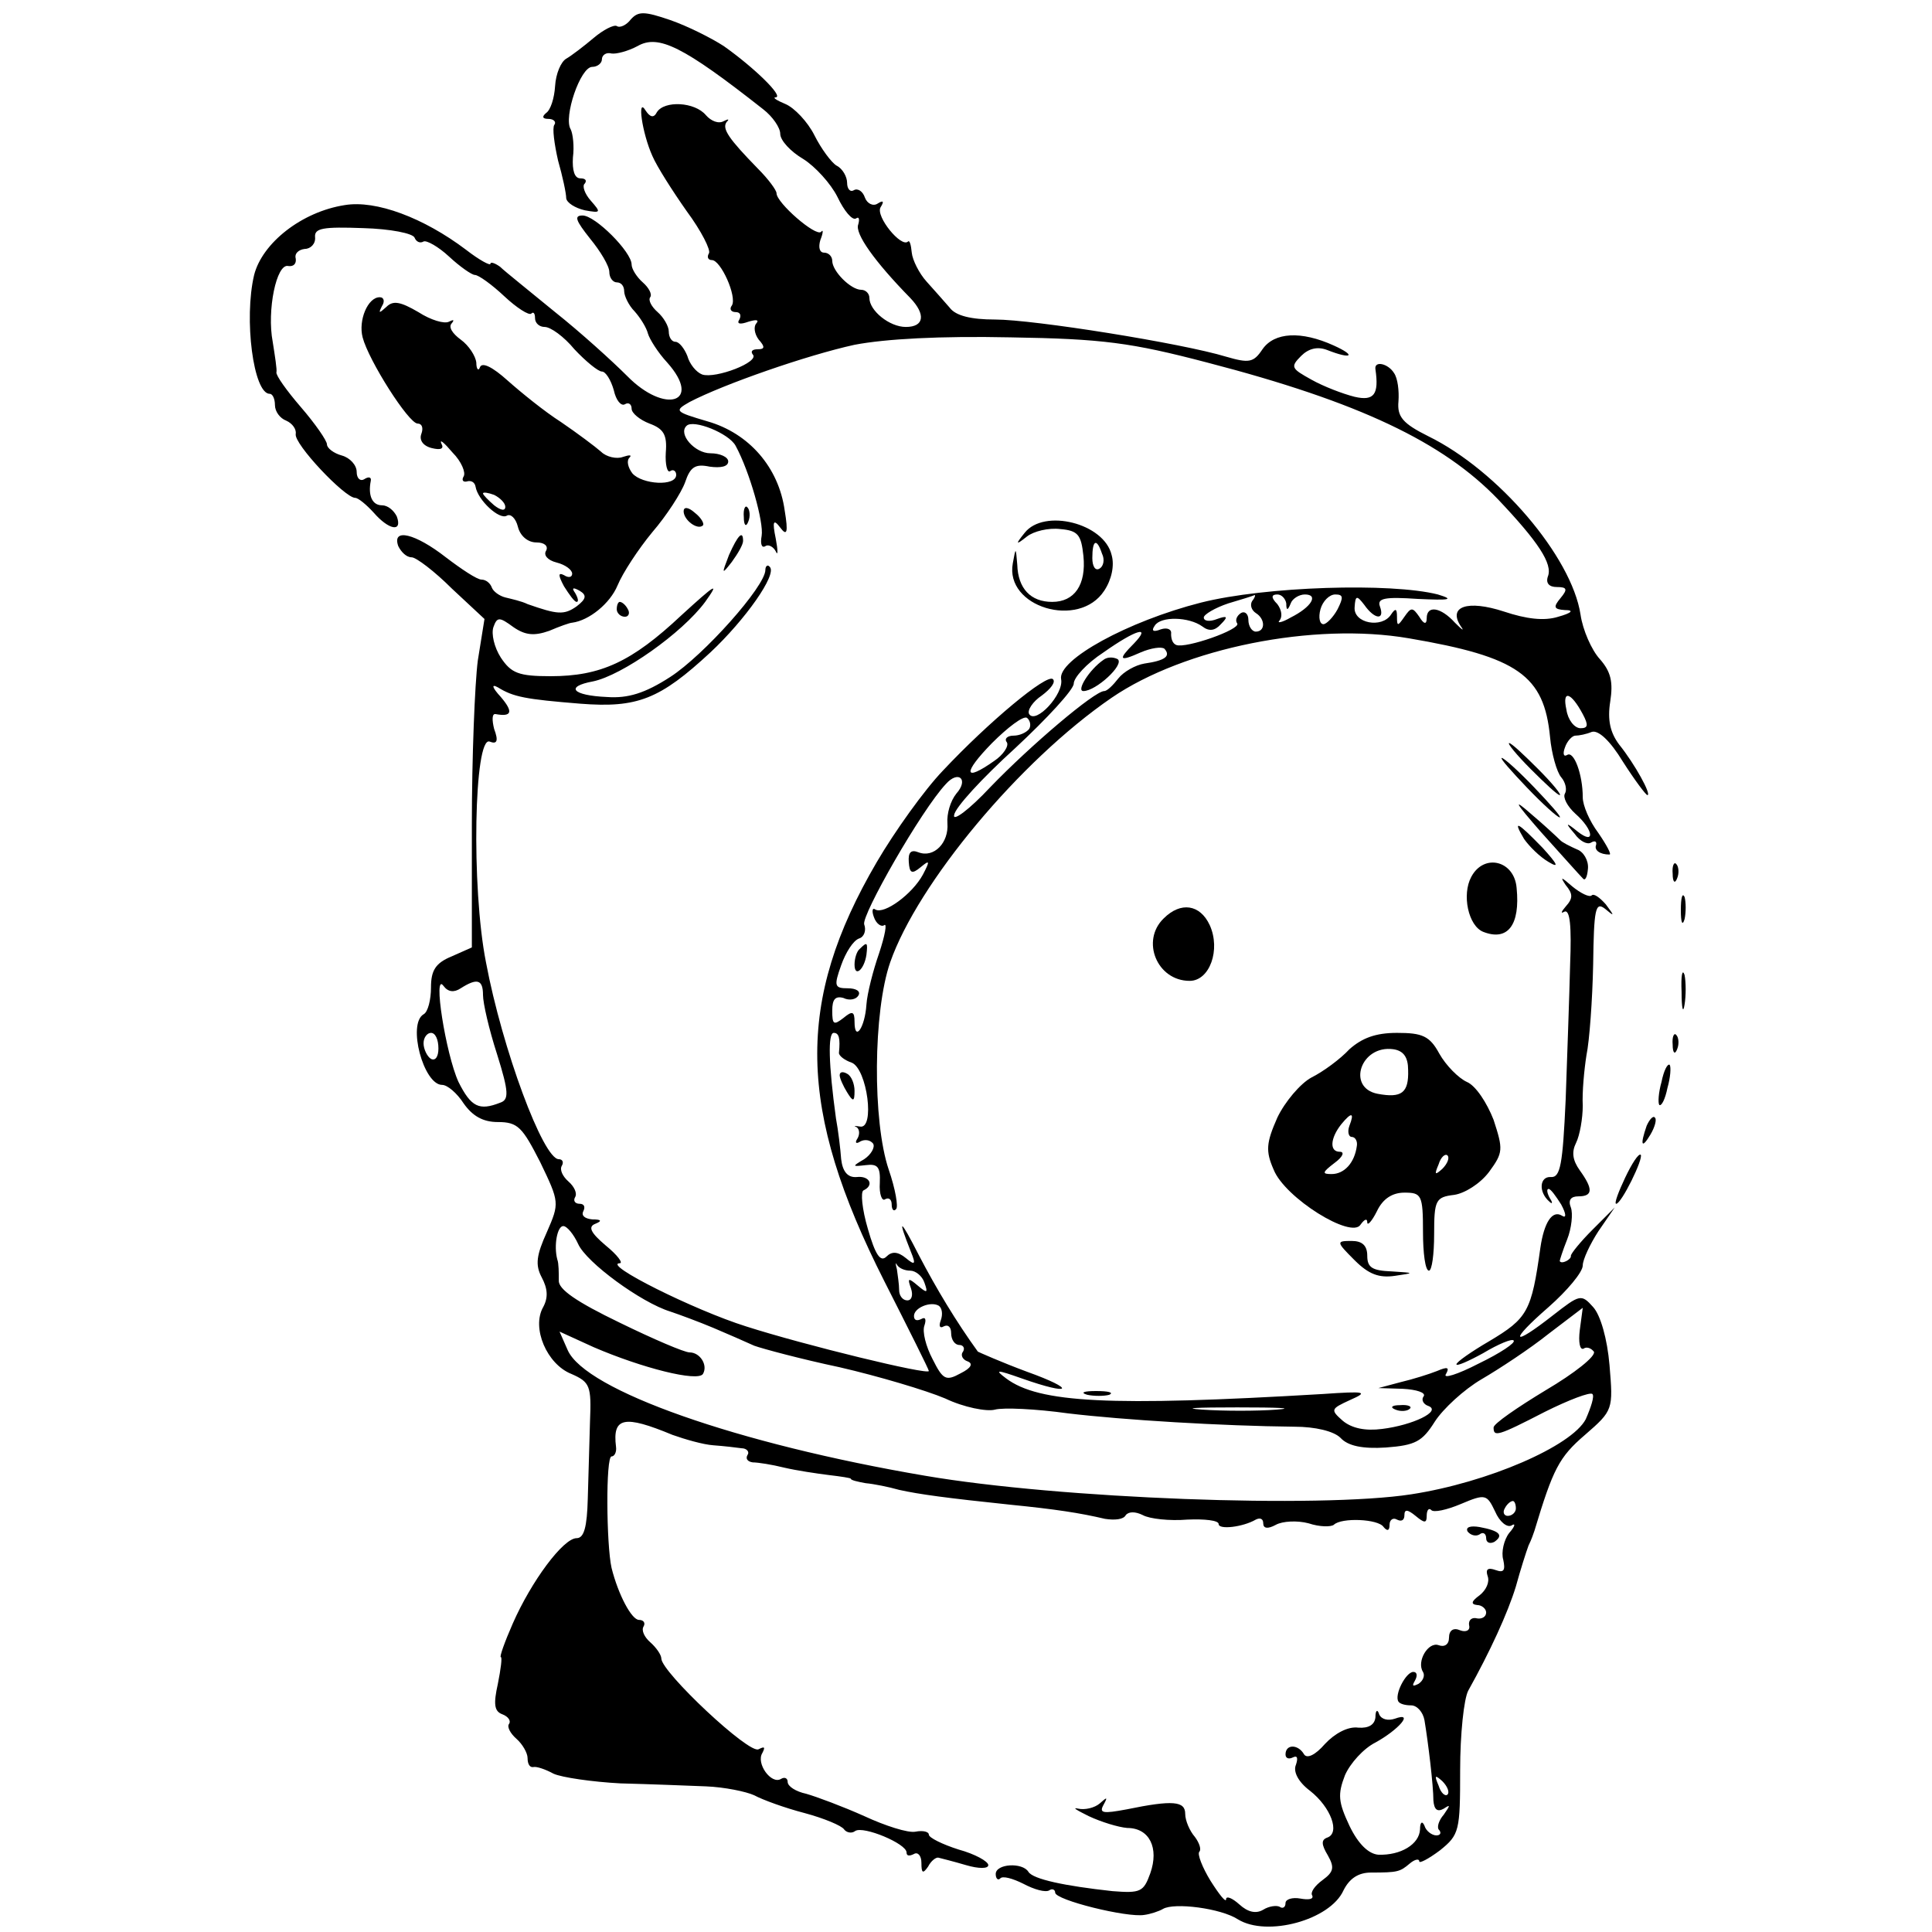
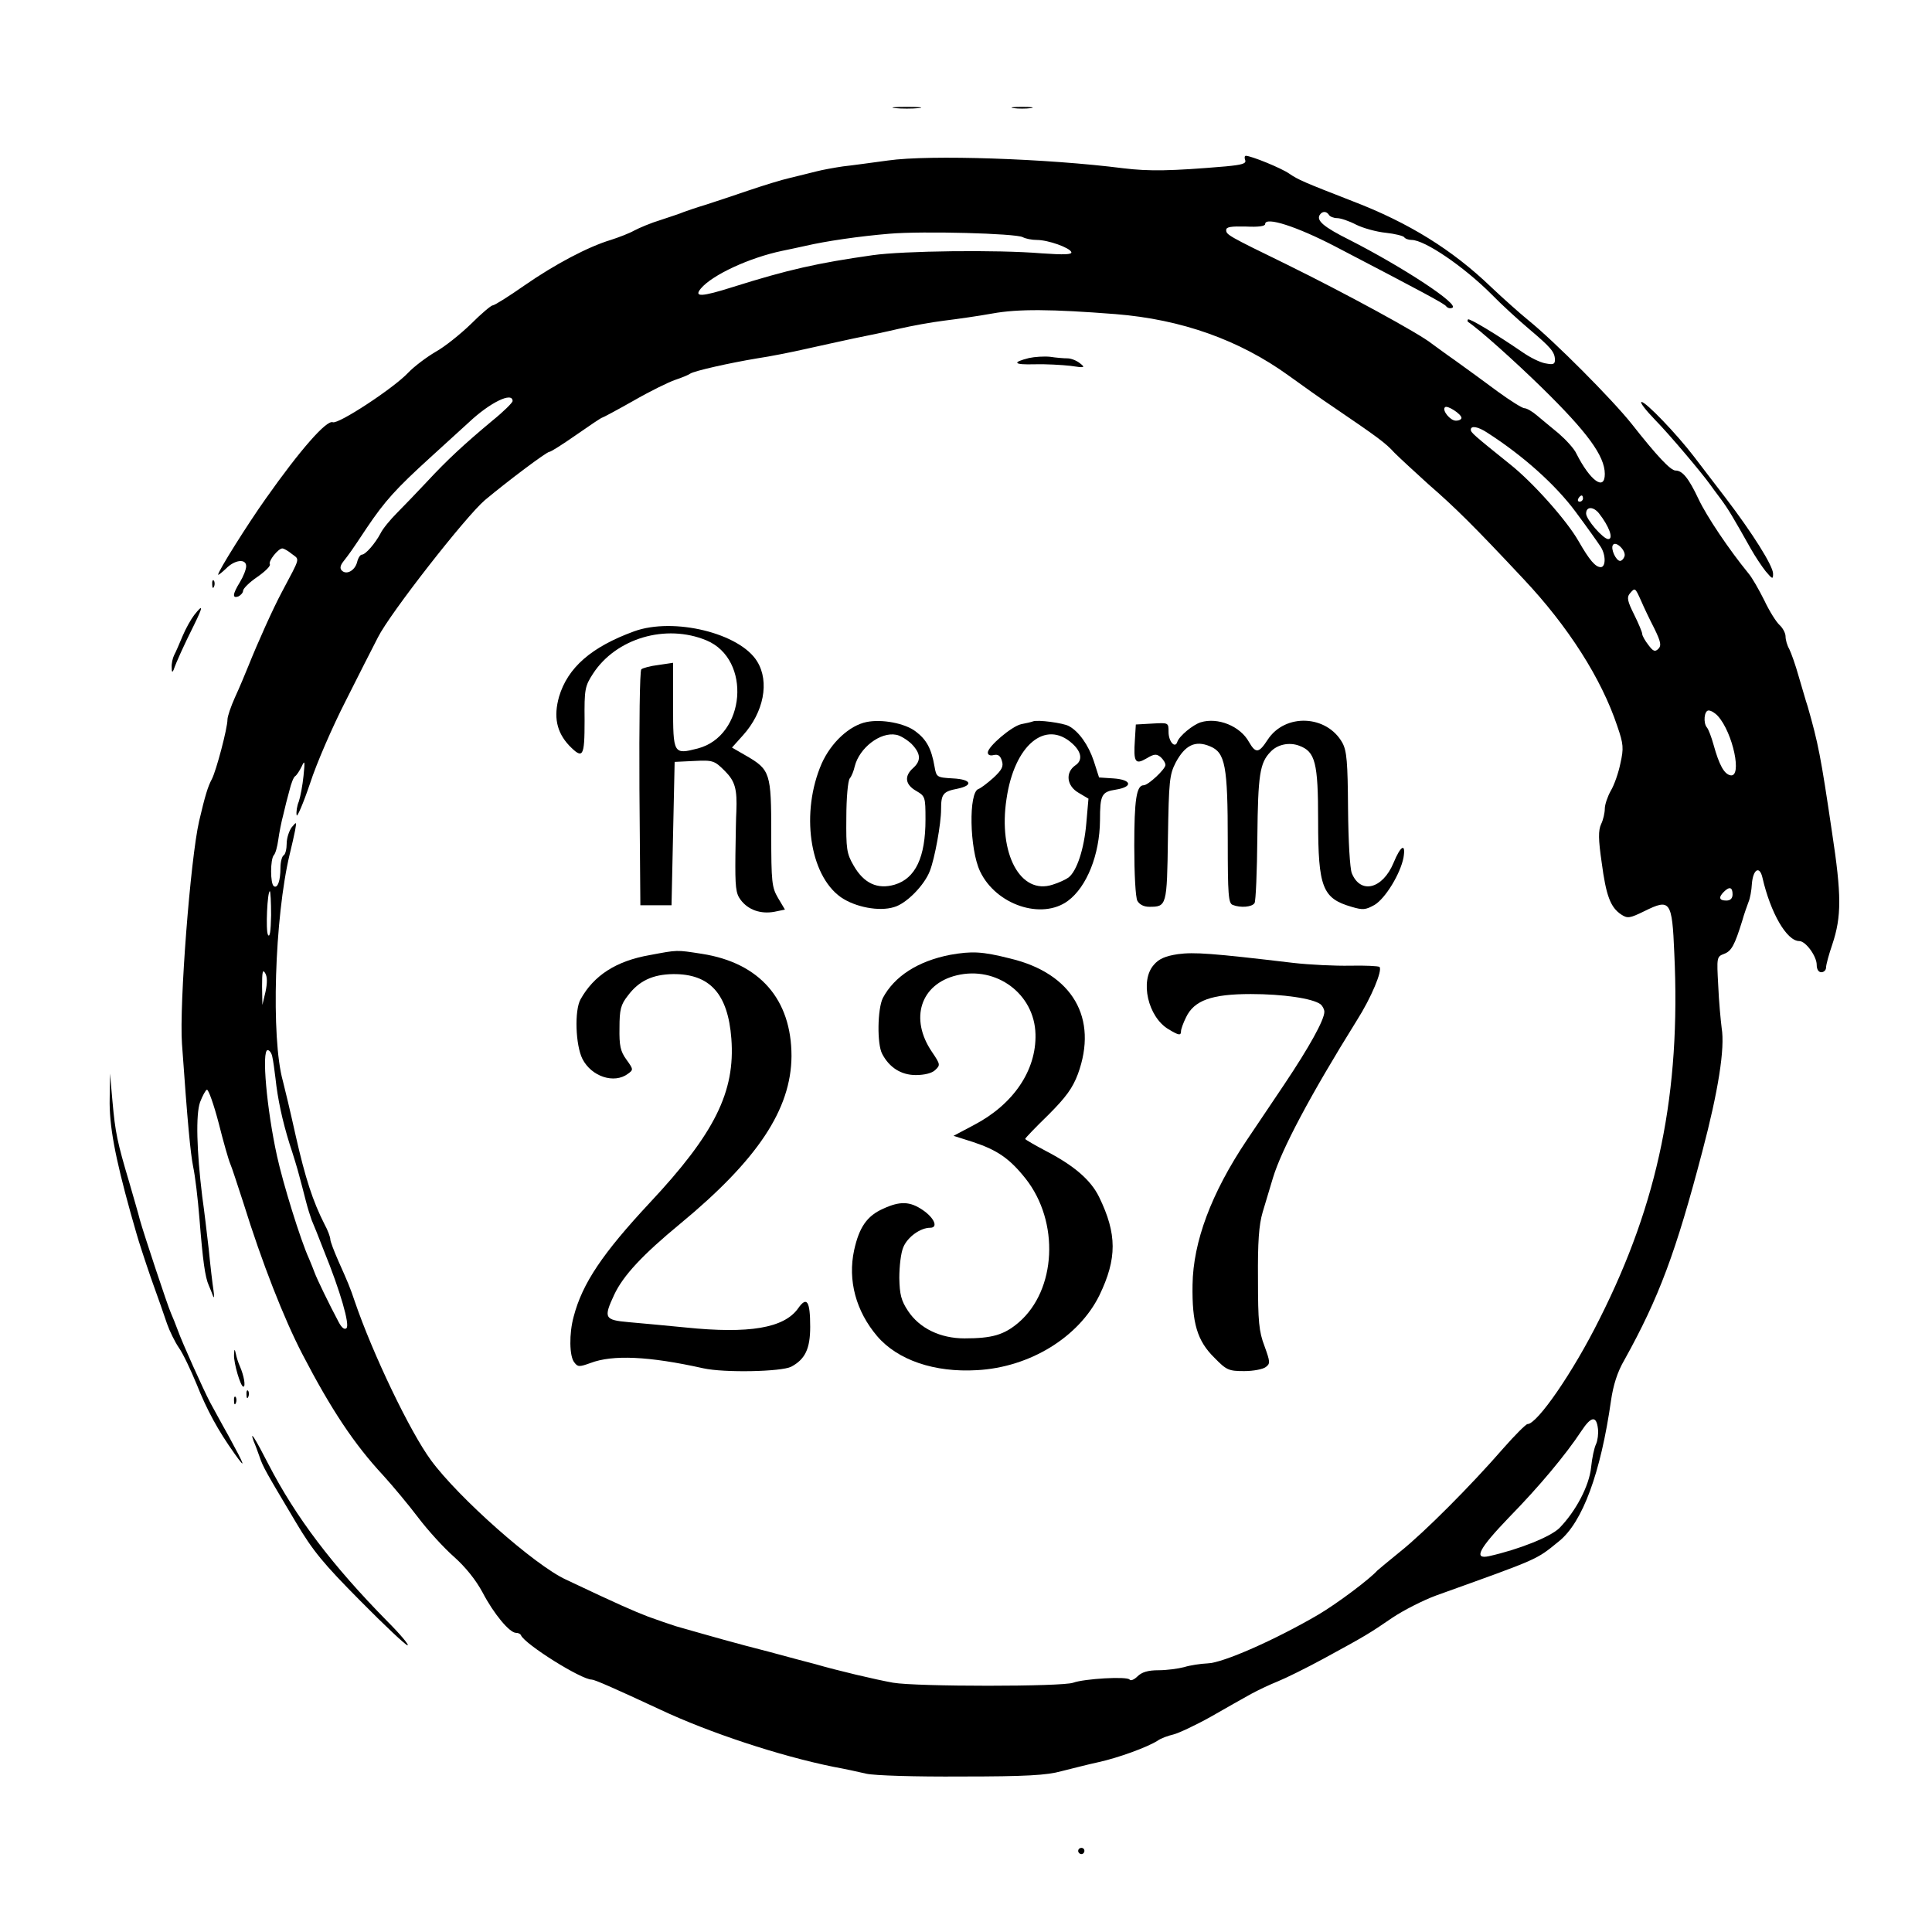
- <svg xmlns="http://www.w3.org/2000/svg" version="1.0" width="260pt" height="260pt" viewBox="0 0 260 260" preserveAspectRatio="xMidYMid meet">
-   <g transform="translate(0,260) scale(0.1,-0.1)" fill="#000000" stroke="none">
-     <path d="M849 2574 c-6 -8 -15 -12 -19 -9 -4 2 -18 -5 -31 -16 -13 -11 -30 -24 -37 -28 -7 -4 -14 -20 -15 -37 -1 -16 -6 -32 -12 -36 -6 -5 -5 -8 3 -8 7 0 11 -4 8 -8 -3 -4 0 -26 5 -48 6 -21 11 -44 11 -51 1 -6 12 -13 25 -16 22 -4 22 -3 8 13 -8 9 -12 20 -8 23 3 4 1 7 -6 7 -8 0 -11 11 -10 28 2 15 0 32 -3 38 -10 16 13 84 29 84 7 0 13 5 13 10 0 6 6 10 13 8 6 -1 22 3 35 10 28 16 61 0 169 -85 13 -10 23 -25 23 -33 0 -9 14 -24 31 -34 16 -10 37 -33 46 -51 9 -19 20 -32 25 -29 4 3 5 -1 3 -8 -5 -12 22 -50 70 -99 21 -22 19 -39 -6 -39 -22 0 -49 22 -49 39 0 6 -5 11 -11 11 -14 0 -39 25 -39 39 0 6 -5 11 -11 11 -6 0 -8 7 -5 17 4 10 4 15 1 11 -7 -7 -60 39 -60 52 0 4 -11 19 -25 33 -39 40 -49 54 -42 63 4 4 2 4 -4 1 -7 -4 -17 0 -24 8 -15 18 -56 20 -66 4 -4 -8 -9 -7 -15 2 -12 20 -5 -30 9 -61 6 -14 27 -47 46 -74 20 -27 33 -53 30 -57 -3 -5 -1 -9 4 -9 12 0 34 -49 27 -61 -4 -5 -1 -9 5 -9 6 0 8 -4 5 -10 -4 -6 1 -7 12 -3 10 3 15 3 11 -2 -4 -4 -3 -14 3 -22 9 -10 8 -13 -1 -13 -8 0 -10 -3 -7 -7 10 -10 -50 -33 -68 -27 -8 3 -17 14 -20 25 -4 10 -11 19 -16 19 -5 0 -9 6 -9 14 0 7 -7 19 -15 26 -8 7 -13 16 -10 20 3 4 -2 13 -10 20 -8 7 -15 18 -15 24 0 17 -49 66 -66 66 -12 0 -9 -7 10 -31 14 -17 26 -37 26 -45 0 -8 5 -14 10 -14 6 0 10 -5 10 -12 0 -6 6 -19 14 -27 8 -9 16 -22 18 -30 2 -7 13 -25 26 -39 48 -54 -3 -70 -54 -18 -20 20 -63 59 -97 86 -34 28 -68 55 -74 61 -7 5 -13 7 -13 4 0 -3 -15 5 -33 19 -57 43 -121 67 -163 60 -58 -9 -111 -51 -122 -94 -14 -59 -1 -160 21 -160 4 0 7 -7 7 -15 0 -9 7 -18 15 -21 9 -4 14 -12 13 -18 -3 -13 66 -86 80 -86 4 0 15 -9 25 -20 20 -23 39 -27 31 -5 -4 8 -12 15 -20 15 -13 0 -19 13 -15 33 1 5 -3 6 -9 2 -5 -3 -10 1 -10 10 0 9 -9 19 -20 22 -11 3 -20 10 -20 15 0 5 -16 28 -35 50 -19 22 -34 43 -33 47 1 3 -2 22 -5 41 -8 42 5 106 21 102 7 -1 11 3 10 10 -2 7 4 12 12 13 8 0 15 7 14 16 -1 12 11 14 65 12 36 -1 67 -7 69 -13 2 -5 7 -8 12 -5 4 2 20 -7 34 -20 15 -14 31 -25 35 -25 5 0 23 -13 40 -29 16 -15 33 -26 36 -23 3 3 5 0 5 -6 0 -7 6 -12 13 -12 8 0 26 -13 40 -30 15 -16 32 -30 37 -30 5 0 12 -11 16 -25 3 -14 10 -22 15 -19 5 3 9 0 9 -6 0 -6 11 -15 24 -20 19 -7 24 -15 22 -39 -1 -16 2 -28 6 -25 4 3 8 0 8 -5 0 -16 -46 -13 -59 2 -6 8 -8 17 -4 21 4 4 0 4 -9 1 -8 -3 -22 0 -29 7 -8 7 -32 25 -54 40 -22 14 -54 40 -72 56 -20 18 -34 25 -37 18 -2 -6 -5 -3 -5 6 -1 9 -10 23 -21 31 -11 8 -17 17 -12 22 4 5 2 5 -4 2 -6 -3 -24 2 -41 13 -24 14 -34 16 -43 7 -10 -9 -11 -9 -6 1 4 6 3 12 -3 12 -16 0 -29 -31 -23 -54 8 -31 62 -116 74 -116 6 0 8 -6 5 -14 -3 -8 2 -16 14 -19 12 -3 17 -1 13 6 -3 7 4 1 15 -12 12 -12 18 -27 15 -32 -3 -5 -1 -8 4 -7 6 2 11 -1 12 -7 3 -18 32 -45 42 -39 5 3 12 -3 15 -15 3 -12 13 -21 25 -21 11 0 16 -5 13 -11 -4 -6 2 -13 14 -16 12 -3 21 -10 21 -15 0 -5 -5 -6 -11 -2 -8 4 -8 0 0 -15 7 -11 14 -21 17 -21 3 0 2 5 -2 12 -5 7 -3 8 6 3 10 -6 9 -11 -4 -21 -17 -12 -26 -11 -66 3 -8 4 -22 7 -30 9 -8 2 -16 8 -18 13 -2 6 -8 11 -14 11 -6 0 -27 14 -48 30 -41 32 -73 40 -64 15 4 -8 11 -15 18 -15 6 0 31 -19 54 -42 l44 -41 -9 -56 c-4 -31 -8 -130 -8 -221 l0 -165 -27 -12 c-22 -9 -28 -19 -28 -42 0 -16 -4 -33 -10 -36 -22 -13 0 -95 25 -95 7 0 20 -11 29 -25 12 -17 26 -25 46 -25 27 0 33 -7 57 -54 26 -54 26 -55 9 -94 -14 -31 -16 -44 -7 -61 8 -15 9 -27 2 -40 -16 -28 5 -77 38 -90 25 -11 27 -16 25 -64 -1 -29 -2 -76 -3 -104 -1 -38 -5 -53 -15 -53 -18 0 -61 -58 -86 -115 -11 -25 -18 -45 -16 -45 2 0 0 -16 -4 -36 -6 -27 -5 -37 6 -41 8 -3 12 -9 9 -13 -3 -4 2 -13 10 -20 8 -7 15 -19 15 -26 0 -8 3 -13 8 -12 4 1 16 -3 27 -9 11 -5 52 -11 90 -13 39 -1 90 -3 115 -4 25 -1 54 -7 65 -12 11 -6 41 -17 68 -24 26 -7 50 -17 53 -22 3 -4 10 -6 15 -2 11 7 69 -17 69 -29 0 -5 4 -5 10 -2 5 3 10 -2 10 -12 0 -14 2 -15 9 -5 4 8 11 13 14 12 4 -1 20 -5 37 -10 17 -5 30 -5 30 0 0 5 -18 15 -40 21 -22 7 -40 16 -40 20 0 4 -8 6 -18 4 -10 -2 -41 8 -69 21 -29 13 -64 26 -78 30 -14 3 -25 10 -25 16 0 5 -4 7 -9 4 -13 -8 -34 21 -25 35 4 8 3 9 -5 5 -12 -8 -131 104 -131 122 0 5 -7 15 -15 22 -8 7 -12 16 -9 21 3 5 0 9 -6 9 -10 0 -28 34 -37 70 -7 31 -8 150 0 150 4 0 7 6 6 13 -5 40 11 43 76 16 17 -6 41 -13 55 -14 14 -1 31 -3 38 -4 7 0 11 -5 8 -9 -3 -5 0 -9 7 -10 7 0 26 -3 42 -7 17 -4 44 -8 60 -10 17 -2 30 -4 30 -5 0 -2 9 -4 20 -6 11 -1 31 -5 45 -9 27 -6 64 -11 150 -20 60 -6 93 -11 127 -19 13 -2 25 -1 28 5 4 5 13 5 23 0 9 -5 36 -8 60 -6 23 1 42 -1 42 -6 0 -8 33 -4 50 6 6 3 10 1 10 -5 0 -7 6 -8 17 -2 9 5 29 6 44 2 15 -5 30 -5 34 -2 10 10 60 8 67 -3 5 -6 8 -5 8 3 0 7 5 10 10 7 6 -3 10 -1 10 6 0 8 4 8 15 -1 12 -10 15 -10 15 0 0 8 3 11 6 8 3 -4 21 0 40 8 33 14 35 13 46 -10 6 -14 16 -22 22 -19 6 4 5 -1 -3 -10 -7 -9 -11 -26 -8 -36 3 -14 1 -18 -10 -14 -11 4 -14 1 -11 -8 3 -8 -2 -19 -11 -26 -11 -8 -12 -12 -3 -13 6 0 12 -5 12 -10 0 -6 -6 -9 -12 -8 -7 2 -12 -2 -11 -9 2 -7 -4 -10 -12 -7 -9 4 -15 0 -15 -10 0 -9 -6 -13 -14 -10 -14 5 -30 -22 -21 -36 3 -5 0 -12 -6 -16 -8 -4 -9 -3 -5 4 4 7 3 12 -2 12 -10 0 -26 -31 -20 -40 2 -3 9 -5 17 -5 8 0 16 -9 18 -20 5 -30 12 -88 12 -108 1 -12 5 -16 14 -11 9 6 9 5 0 -8 -7 -8 -10 -18 -6 -21 3 -4 1 -7 -4 -7 -6 0 -14 6 -16 13 -3 7 -6 5 -6 -5 -1 -20 -26 -35 -56 -34 -13 1 -27 14 -39 39 -15 32 -16 42 -6 68 7 16 25 36 41 44 31 17 53 42 26 32 -9 -3 -18 -1 -21 6 -2 7 -5 6 -5 -4 -1 -10 -9 -15 -23 -14 -14 2 -32 -8 -45 -22 -13 -15 -24 -20 -28 -14 -8 14 -25 14 -25 0 0 -5 4 -7 10 -4 6 3 7 -1 4 -10 -4 -9 3 -23 19 -35 28 -22 41 -57 23 -63 -8 -3 -8 -9 1 -24 9 -16 8 -22 -7 -33 -11 -8 -17 -17 -14 -21 2 -5 -5 -6 -16 -4 -11 2 -20 -1 -20 -6 0 -6 -4 -8 -8 -5 -4 2 -14 1 -22 -4 -10 -6 -21 -3 -32 7 -10 9 -18 12 -18 7 0 -5 -9 6 -21 25 -11 18 -18 36 -15 39 3 3 0 12 -6 20 -7 8 -13 22 -13 31 0 17 -16 19 -79 6 -32 -6 -37 -5 -31 6 6 11 5 11 -5 2 -7 -6 -20 -9 -29 -7 -9 2 -2 -2 14 -10 17 -8 40 -15 52 -16 30 0 43 -27 31 -61 -9 -25 -13 -27 -51 -24 -64 7 -107 16 -113 26 -8 13 -44 11 -44 -3 0 -6 3 -9 6 -6 3 4 17 0 31 -7 15 -8 30 -12 35 -9 4 3 8 1 8 -3 0 -10 97 -34 120 -30 8 1 20 5 25 8 15 9 78 1 101 -14 39 -24 124 -1 142 39 8 16 20 24 37 24 36 0 39 1 52 12 7 6 13 7 13 3 0 -3 12 3 28 15 26 21 27 26 27 108 0 48 5 96 11 107 29 52 53 104 64 140 6 22 14 47 17 55 4 8 7 17 8 20 25 83 33 99 68 129 38 33 38 34 33 94 -3 35 -12 67 -22 78 -16 18 -18 17 -54 -11 -56 -44 -60 -36 -6 11 25 22 46 47 46 56 0 8 10 29 21 46 l22 32 -30 -30 c-16 -16 -29 -32 -29 -35 1 -5 -13 -12 -15 -7 0 1 4 14 10 29 6 15 8 35 5 43 -4 10 0 15 10 15 20 0 20 10 2 35 -10 14 -11 25 -5 37 5 10 9 33 9 50 -1 18 2 49 5 68 4 19 8 74 9 122 1 75 3 85 16 75 13 -11 13 -10 1 6 -8 9 -16 15 -19 12 -3 -3 -15 3 -26 12 -15 13 -17 14 -9 2 10 -12 10 -18 0 -29 -6 -7 -7 -10 -2 -7 8 4 10 -20 8 -71 -1 -42 -4 -124 -6 -182 -4 -87 -7 -105 -20 -104 -15 1 -17 -20 -2 -33 4 -4 5 -2 1 4 -4 7 -5 13 -2 13 3 0 10 -10 17 -21 7 -13 7 -19 1 -15 -13 8 -24 -9 -29 -43 -12 -86 -17 -95 -69 -126 -24 -14 -44 -28 -44 -31 0 -3 16 4 36 15 20 12 39 20 41 17 3 -3 -18 -17 -47 -31 -29 -15 -49 -21 -44 -14 5 9 2 10 -12 4 -10 -4 -32 -11 -49 -15 l-30 -8 33 -1 c18 -1 31 -5 28 -10 -4 -5 0 -11 6 -13 19 -7 -21 -26 -62 -31 -23 -3 -41 1 -53 11 -17 15 -16 16 10 28 25 11 21 12 -37 8 -287 -17 -382 -12 -426 21 -16 12 -13 12 21 0 68 -24 74 -15 7 9 -35 13 -64 26 -66 27 -29 40 -56 85 -79 129 -26 51 -30 53 -11 5 7 -17 5 -18 -7 -8 -11 9 -19 9 -26 2 -8 -8 -15 2 -25 37 -8 27 -10 50 -6 52 15 7 8 20 -9 18 -12 -1 -19 7 -21 24 -1 14 -4 39 -7 55 -10 73 -11 115 -3 115 7 0 9 -7 7 -27 0 -4 8 -10 17 -13 21 -8 32 -91 11 -86 -7 1 -9 1 -4 -1 4 -3 4 -10 1 -15 -4 -6 -2 -8 4 -4 6 3 13 2 17 -3 3 -5 -3 -15 -12 -21 -17 -10 -16 -10 2 -8 16 2 20 -2 19 -24 -1 -15 3 -25 7 -22 5 3 9 0 9 -7 0 -7 3 -10 6 -6 3 3 -1 27 -10 53 -22 65 -21 213 2 279 37 106 174 271 298 356 98 67 272 102 400 80 147 -25 182 -50 190 -133 2 -22 9 -47 15 -54 6 -7 8 -17 5 -22 -3 -5 3 -17 14 -27 25 -22 27 -43 3 -24 -16 13 -17 12 -4 -3 7 -10 17 -15 22 -12 5 3 8 2 7 -3 -3 -7 5 -13 18 -13 3 0 -4 13 -15 29 -12 16 -21 37 -21 48 0 31 -12 63 -21 57 -5 -3 -6 2 -3 10 3 9 10 16 14 16 5 0 15 2 22 5 9 3 25 -12 42 -40 16 -25 31 -45 33 -45 6 0 -17 42 -38 68 -12 16 -16 33 -12 58 4 26 1 40 -14 57 -11 12 -23 39 -26 60 -12 78 -111 194 -205 240 -34 17 -42 26 -40 47 1 14 -1 31 -6 38 -8 13 -27 17 -25 5 5 -34 -2 -43 -28 -37 -16 4 -42 14 -58 23 -27 15 -29 17 -14 32 10 10 22 13 35 8 33 -13 40 -8 9 6 -44 20 -80 18 -96 -5 -12 -18 -18 -19 -49 -10 -59 18 -259 50 -311 50 -32 0 -53 5 -61 16 -7 8 -21 24 -31 35 -10 11 -19 29 -20 39 -1 11 -3 17 -5 15 -9 -9 -44 34 -37 46 5 8 4 10 -4 5 -6 -4 -14 0 -17 8 -3 9 -10 13 -15 10 -5 -3 -9 2 -9 10 0 8 -6 19 -14 23 -7 4 -21 23 -30 41 -9 18 -27 37 -39 42 -12 5 -18 9 -13 9 11 1 -29 40 -70 69 -17 11 -49 27 -72 35 -35 12 -43 12 -53 1z m776 -462 c204 -53 317 -107 391 -184 54 -57 74 -87 67 -104 -3 -9 2 -14 12 -14 14 0 15 -3 5 -15 -10 -12 -9 -15 6 -16 13 0 9 -4 -9 -9 -19 -6 -43 -3 -73 7 -49 16 -76 7 -58 -20 5 -7 2 -5 -8 5 -19 21 -38 24 -38 6 0 -9 -4 -8 -10 2 -9 13 -11 13 -20 0 -9 -13 -10 -13 -10 0 0 11 -2 12 -8 3 -12 -19 -51 -12 -49 10 1 16 3 16 13 3 14 -20 28 -21 21 -2 -4 11 7 13 51 10 43 -2 50 -1 27 6 -63 16 -232 11 -319 -11 -98 -25 -193 -77 -188 -103 4 -20 -34 -61 -43 -47 -3 5 5 17 17 25 12 9 19 18 15 22 -8 8 -87 -58 -148 -123 -25 -26 -65 -82 -89 -123 -110 -188 -107 -333 10 -564 33 -65 60 -119 60 -121 0 -6 -168 35 -246 60 -70 22 -194 84 -170 85 5 0 -3 11 -19 24 -20 17 -24 25 -14 29 10 4 8 6 -4 6 -10 1 -15 5 -12 11 3 6 1 10 -5 10 -6 0 -9 4 -6 9 3 5 -1 14 -9 21 -8 7 -12 16 -9 21 3 5 1 9 -4 9 -21 0 -76 148 -98 265 -20 101 -16 305 5 297 10 -4 12 1 6 17 -3 12 -3 21 2 20 22 -4 24 3 7 23 -12 13 -13 18 -4 13 21 -13 37 -16 111 -22 77 -6 107 6 175 69 47 44 90 105 80 115 -3 4 -6 1 -6 -4 0 -22 -83 -115 -128 -144 -34 -22 -57 -29 -85 -27 -47 2 -57 14 -19 21 39 8 120 65 151 107 20 28 14 24 -32 -18 -67 -63 -109 -82 -176 -82 -43 0 -53 4 -67 25 -9 14 -13 32 -10 41 5 14 8 14 27 0 16 -11 28 -12 48 -5 14 6 28 11 31 11 23 3 51 26 61 50 7 17 28 49 47 72 19 22 39 53 44 67 7 21 14 25 33 21 15 -2 25 0 25 7 0 6 -11 11 -24 11 -21 0 -44 26 -32 37 9 9 57 -10 66 -27 19 -35 38 -103 35 -121 -2 -11 0 -17 5 -14 4 3 11 -1 14 -7 3 -7 3 1 0 17 -5 24 -3 27 6 15 9 -12 11 -7 6 23 -8 58 -48 104 -104 120 -44 13 -45 14 -24 26 46 24 158 63 222 77 42 8 115 12 210 10 124 -2 162 -7 265 -34z m-945 -194 c0 -6 -6 -5 -15 2 -8 7 -15 14 -15 16 0 2 7 1 15 -2 8 -4 15 -11 15 -16z m1005 -127 c-3 -5 -1 -12 5 -16 13 -8 13 -25 0 -25 -5 0 -10 7 -10 16 0 8 -5 12 -10 9 -6 -4 -8 -10 -5 -14 5 -8 -69 -34 -82 -29 -5 2 -7 8 -7 15 1 6 -5 9 -14 6 -10 -4 -13 -2 -8 5 8 13 46 12 64 -1 9 -7 17 -6 25 3 10 10 9 12 -5 7 -10 -4 -18 -3 -18 2 0 4 15 13 33 19 17 5 33 10 35 11 2 1 1 -3 -3 -8z m46 -3 c0 -10 2 -10 6 0 2 6 11 12 19 12 19 0 9 -17 -19 -31 -12 -7 -19 -8 -15 -4 4 5 3 14 -3 22 -9 9 -8 13 0 13 6 0 11 -6 12 -12z m69 -8 c-6 -11 -15 -20 -19 -20 -5 0 -7 9 -4 20 3 11 12 20 20 20 11 0 11 -4 3 -20z m-274 -46 c-22 -22 -20 -25 9 -12 14 6 28 8 32 5 9 -10 1 -16 -27 -20 -12 -2 -28 -11 -35 -20 -7 -9 -15 -17 -19 -17 -13 0 -99 -73 -153 -129 -29 -31 -51 -47 -49 -38 1 10 38 50 82 90 43 40 79 79 79 87 0 8 17 27 40 42 44 31 65 37 41 12z m604 -95 c8 -15 7 -19 -3 -19 -8 0 -17 11 -19 25 -6 27 6 24 22 -6z m-745 -20 c-4 -5 -13 -9 -21 -9 -8 0 -13 -4 -9 -9 3 -5 -5 -17 -17 -25 -41 -29 -43 -17 -3 24 21 21 42 37 47 34 4 -3 6 -10 3 -15z m-98 -87 c-8 -10 -13 -27 -12 -40 2 -26 -18 -47 -39 -39 -10 4 -14 0 -13 -13 1 -15 4 -17 16 -7 12 10 13 9 3 -10 -14 -26 -52 -54 -64 -47 -4 3 -5 -2 -2 -10 3 -9 10 -14 14 -11 4 3 1 -14 -7 -38 -8 -23 -16 -54 -17 -69 -2 -31 -16 -51 -16 -23 0 14 -3 15 -15 5 -13 -10 -15 -9 -15 10 0 15 4 20 15 17 8 -4 17 -2 20 3 4 6 -3 10 -14 10 -18 0 -19 3 -9 31 6 17 16 33 24 36 7 2 10 11 7 19 -4 12 77 154 110 189 17 19 31 6 14 -13z m-667 -262 c22 14 30 12 30 -9 0 -11 8 -46 19 -80 16 -51 16 -61 4 -65 -28 -11 -39 -6 -56 28 -17 37 -35 150 -20 129 6 -8 14 -9 23 -3z m-30 -81 c0 -11 -4 -17 -10 -14 -5 3 -10 13 -10 21 0 8 5 14 10 14 6 0 10 -9 10 -21z m188 -263 c11 -25 85 -79 124 -91 12 -4 39 -14 58 -22 19 -8 44 -19 55 -24 11 -4 63 -18 115 -29 52 -12 116 -31 142 -42 25 -12 56 -18 67 -15 11 3 55 1 98 -5 75 -9 208 -17 305 -18 28 0 53 -6 62 -15 10 -11 30 -15 61 -13 40 3 49 8 66 35 11 17 39 43 63 57 24 14 65 41 90 61 l46 35 -4 -30 c-2 -16 0 -27 5 -25 4 3 10 1 14 -4 3 -6 -26 -29 -65 -52 -38 -23 -70 -45 -70 -50 0 -13 5 -12 69 21 32 16 61 27 64 24 3 -3 -2 -18 -9 -34 -19 -36 -131 -85 -235 -101 -123 -19 -473 -6 -654 25 -253 43 -457 115 -481 169 l-11 25 46 -21 c65 -28 140 -47 147 -36 7 12 -4 29 -18 29 -7 0 -49 18 -94 40 -58 28 -83 45 -82 57 0 10 0 23 -2 28 -5 19 0 45 8 45 5 0 14 -11 20 -24z m447 -36 c7 0 16 -7 19 -16 5 -14 4 -15 -9 -4 -13 11 -14 10 -9 -4 3 -9 1 -16 -5 -16 -6 0 -11 6 -11 14 0 8 -2 20 -3 28 -2 7 -2 10 0 6 3 -5 11 -8 18 -8z m41 -67 c-3 -8 -1 -11 4 -8 6 3 10 -1 10 -9 0 -9 5 -16 11 -16 5 0 8 -4 5 -9 -4 -5 0 -11 6 -13 8 -3 5 -9 -9 -16 -20 -11 -24 -9 -38 19 -9 17 -14 37 -11 45 3 9 1 12 -4 9 -6 -3 -10 -2 -10 4 0 11 22 20 33 14 5 -3 6 -12 3 -20z m452 -120 c-26 -2 -71 -2 -100 0 -29 2 -8 3 47 3 55 0 79 -1 53 -3z m322 -133 c0 -5 -5 -10 -11 -10 -5 0 -7 5 -4 10 3 6 8 10 11 10 2 0 4 -4 4 -10z m-92 -385 c-3 -3 -9 2 -12 12 -6 14 -5 15 5 6 7 -7 10 -15 7 -18z" />
-     <path d="M920 1912 c0 -12 19 -26 26 -19 2 2 -2 10 -11 17 -9 8 -15 8 -15 2z" />
-     <path d="M1001 1904 c0 -11 3 -14 6 -6 3 7 2 16 -1 19 -3 4 -6 -2 -5 -13z" />
-     <path d="M1379 1883 c-13 -16 -12 -17 3 -5 9 7 29 12 45 10 24 -2 28 -8 31 -36 4 -39 -12 -62 -42 -62 -29 0 -46 18 -47 50 -2 24 -2 24 -6 2 -11 -59 89 -89 123 -37 10 15 14 34 10 48 -10 43 -91 63 -117 30z m104 -28 c4 -8 2 -17 -3 -20 -6 -4 -10 3 -10 14 0 25 6 27 13 6z" />
-     <path d="M981 1853 c-10 -26 -10 -27 4 -9 8 11 15 23 15 28 0 15 -7 8 -19 -19z" />
-     <path d="M830 1780 c0 -5 5 -10 11 -10 5 0 7 5 4 10 -3 6 -8 10 -11 10 -2 0 -4 -4 -4 -10z" />
-     <path d="M1485 1712 c-19 -13 -37 -42 -27 -42 17 0 56 36 46 43 -6 3 -14 3 -19 -1z" />
-     <path d="M1157 1323 c-4 -3 -7 -13 -7 -21 0 -18 13 -7 16 13 2 17 1 18 -9 8z" />
-     <path d="M2060 1565 c19 -19 36 -35 39 -35 3 0 -10 16 -29 35 -19 19 -36 35 -39 35 -3 0 10 -16 29 -35z" />
-     <path d="M2055 1540 c21 -22 41 -40 44 -40 3 0 -13 18 -34 40 -21 22 -41 40 -44 40 -3 0 13 -18 34 -40z" />
-     <path d="M2074 1480 c27 -30 52 -58 56 -62 3 -4 6 1 7 13 1 11 -6 23 -15 26 -9 4 -19 9 -22 12 -3 3 -21 20 -40 36 -25 22 -21 15 14 -25z" />
-     <path d="M2051 1471 c7 -10 21 -24 33 -31 15 -9 12 -3 -8 19 -34 35 -41 39 -25 12z" />
-     <path d="M1980 1420 c-13 -24 -4 -66 16 -74 33 -13 50 9 45 59 -3 37 -44 47 -61 15z" />
-     <path d="M2251 1424 c0 -11 3 -14 6 -6 3 7 2 16 -1 19 -3 4 -6 -2 -5 -13z" />
-     <path d="M2262 1375 c0 -16 2 -22 5 -12 2 9 2 23 0 30 -3 6 -5 -1 -5 -18z" />
-     <path d="M1566 1364 c-31 -30 -9 -84 35 -84 27 0 42 42 27 75 -13 28 -39 32 -62 9z" />
-     <path d="M2263 1265 c0 -22 2 -30 4 -17 2 12 2 30 0 40 -3 9 -5 -1 -4 -23z" />
-     <path d="M1816 1188 c-12 -13 -35 -30 -51 -38 -15 -8 -36 -33 -46 -54 -15 -34 -16 -45 -5 -70 15 -38 105 -94 117 -74 5 7 9 9 9 3 0 -5 6 1 13 15 8 17 21 25 37 25 23 0 25 -3 25 -53 0 -28 3 -52 8 -52 4 0 7 22 7 49 0 46 2 50 27 53 14 2 35 15 47 31 19 26 19 30 6 70 -9 23 -24 46 -36 51 -11 5 -28 22 -37 38 -13 24 -23 28 -57 28 -29 0 -47 -7 -64 -22z m79 -28 c1 -31 -9 -38 -41 -32 -42 8 -23 66 21 60 14 -2 20 -11 20 -28z m-79 -75 c-3 -8 -1 -15 3 -15 5 0 8 -6 7 -12 -3 -23 -17 -38 -34 -38 -13 0 -13 2 4 15 11 8 14 15 7 15 -14 0 -13 18 2 37 14 17 18 16 11 -2z m125 -58 c-10 -9 -11 -8 -5 6 3 10 9 15 12 12 3 -3 0 -11 -7 -18z" />
-     <path d="M2251 1194 c0 -11 3 -14 6 -6 3 7 2 16 -1 19 -3 4 -6 -2 -5 -13z" />
-     <path d="M2236 1144 c-4 -14 -5 -28 -3 -31 3 -2 8 8 11 23 4 14 5 28 3 31 -3 2 -8 -8 -11 -23z" />
-     <path d="M1130 1153 c0 -4 5 -15 10 -23 8 -13 10 -13 10 2 0 9 -4 20 -10 23 -5 3 -10 3 -10 -2z" />
-     <path d="M2216 1085 c-9 -26 -7 -32 5 -12 6 10 9 21 6 23 -2 3 -7 -2 -11 -11z" />
-     <path d="M2187 1015 c-9 -19 -15 -35 -12 -35 7 0 37 61 33 66 -3 2 -12 -12 -21 -31z" />
-     <path d="M1823 904 c19 -19 33 -24 54 -21 27 4 27 4 -4 6 -26 1 -33 5 -33 21 0 14 -7 20 -21 20 -21 0 -21 -1 4 -26z" />
-     <path d="M1463 723 c9 -2 23 -2 30 0 6 3 -1 5 -18 5 -16 0 -22 -2 -12 -5z" />
-     <path d="M1878 703 c7 -3 16 -2 19 1 4 3 -2 6 -13 5 -11 0 -14 -3 -6 -6z" />
-     <path d="M1975 539 c4 -5 11 -7 16 -4 5 4 9 1 9 -5 0 -6 5 -8 11 -5 13 9 7 15 -20 20 -12 2 -19 0 -16 -6z" />
+ <svg xmlns="http://www.w3.org/2000/svg" version="1.0" width="620pt" height="620pt" viewBox="0 0 620 620" preserveAspectRatio="xMidYMid meet">
+   <g transform="translate(0,620) scale(0.1,-0.1)" fill="#000000" stroke="none">
+     <path d="M2873 5853 c20 -2 54 -2 75 0 20 2 3 4 -38 4 -41 0 -58 -2 -37 -4z" />
+     <path d="M3253 5853 c15 -2 39 -2 55 0 15 2 2 4 -28 4 -30 0 -43 -2 -27 -4z" />
+     <path d="M2850 5685 c-52 -7 -117 -16 -145 -19 -27 -4 -66 -11 -85 -16 -19 -5 -57 -14 -85 -21 -27 -6 -88 -25 -135 -41 -47 -16 -107 -36 -135 -45 -27 -8 -59 -19 -70 -23 -11 -5 -45 -16 -75 -26 -30 -9 -68 -25 -85 -34 -16 -9 -50 -22 -75 -30 -73 -22 -179 -78 -277 -146 -50 -35 -96 -64 -102 -64 -5 0 -37 -27 -70 -60 -33 -32 -84 -73 -113 -89 -29 -17 -69 -47 -88 -67 -47 -50 -224 -166 -242 -159 -20 8 -105 -89 -215 -245 -59 -83 -153 -233 -153 -244 0 -3 11 6 25 19 28 29 65 33 65 8 0 -10 -9 -33 -20 -51 -24 -39 -25 -53 -5 -46 8 4 15 12 15 18 0 7 20 27 45 44 26 18 44 36 41 41 -6 10 27 51 40 51 5 0 19 -8 31 -18 25 -19 28 -8 -32 -121 -29 -54 -79 -166 -107 -236 -11 -27 -30 -73 -44 -103 -13 -29 -24 -61 -24 -71 0 -28 -36 -164 -50 -191 -13 -24 -22 -54 -41 -135 -28 -122 -64 -588 -55 -715 18 -255 27 -349 36 -395 6 -27 15 -102 20 -165 11 -137 18 -188 30 -215 5 -11 11 -27 14 -35 3 -8 4 1 1 20 -3 19 -10 78 -15 130 -6 52 -15 129 -21 170 -18 148 -21 263 -7 303 8 21 18 39 22 40 5 1 22 -47 38 -108 15 -60 32 -119 37 -130 5 -11 23 -67 42 -125 60 -193 130 -371 189 -485 93 -179 167 -290 260 -390 30 -33 81 -94 112 -135 31 -41 83 -98 115 -126 37 -33 70 -74 92 -115 35 -67 86 -129 107 -129 7 0 14 -3 16 -8 13 -29 193 -142 227 -142 9 0 73 -28 219 -96 157 -74 384 -149 557 -184 33 -6 80 -16 105 -22 26 -6 158 -10 306 -9 206 0 274 4 320 17 33 8 86 22 119 29 64 14 157 48 190 69 11 8 34 16 51 20 16 4 70 29 120 57 49 28 107 61 129 73 22 12 60 30 85 40 25 10 92 43 149 74 134 73 144 79 220 131 36 24 99 56 140 71 334 120 319 113 394 174 76 61 134 220 167 452 7 48 20 91 43 130 111 200 165 345 250 669 51 193 73 331 62 396 -3 24 -9 86 -11 136 -5 91 -5 93 19 102 24 9 34 29 58 106 6 22 16 49 20 60 5 11 10 38 11 59 4 47 25 59 34 19 26 -113 78 -203 118 -203 21 0 56 -49 56 -76 0 -15 6 -24 15 -24 8 0 15 7 15 15 0 9 9 42 20 74 30 90 30 158 -1 361 -36 244 -44 284 -78 403 -6 17 -18 61 -29 97 -10 36 -24 75 -30 87 -7 12 -12 30 -12 41 0 10 -9 27 -19 36 -11 10 -33 45 -49 79 -17 34 -39 73 -51 87 -63 77 -134 183 -160 238 -32 68 -52 92 -74 92 -16 0 -60 47 -141 150 -63 79 -247 264 -331 332 -27 22 -81 70 -120 107 -124 119 -263 206 -446 276 -154 60 -173 68 -202 88 -26 18 -122 57 -139 57 -4 0 -5 -6 -2 -14 4 -11 -10 -15 -63 -20 -176 -15 -245 -16 -328 -6 -243 31 -622 44 -755 25z m1415 -175 c3 -5 15 -10 26 -10 11 0 38 -9 61 -21 22 -11 65 -23 95 -26 29 -3 56 -10 59 -14 3 -5 14 -9 24 -9 42 0 167 -85 256 -174 33 -34 87 -83 120 -111 71 -60 83 -74 84 -99 0 -15 -5 -17 -31 -12 -17 3 -49 19 -72 35 -86 59 -171 110 -176 106 -2 -3 -2 -6 0 -8 35 -23 148 -124 237 -211 145 -142 202 -219 202 -277 0 -56 -47 -22 -91 65 -7 16 -34 45 -57 65 -24 20 -56 46 -70 58 -15 13 -33 23 -40 23 -7 0 -45 24 -85 53 -40 30 -101 74 -137 100 -36 25 -69 50 -75 54 -39 32 -278 162 -465 254 -191 93 -195 96 -195 111 0 10 16 12 63 11 40 -2 62 1 62 8 0 25 102 -8 225 -72 284 -148 351 -184 356 -192 4 -5 12 -8 19 -5 28 9 -158 131 -331 219 -80 40 -105 61 -94 79 8 13 22 13 30 0z m-983 -71 c9 -5 29 -9 45 -9 37 0 106 -25 111 -39 3 -8 -23 -9 -95 -4 -143 12 -445 8 -543 -6 -176 -25 -270 -46 -448 -102 -101 -32 -126 -33 -103 -5 37 44 156 99 261 121 19 4 53 11 75 16 64 15 173 31 270 39 108 9 403 1 427 -11z m298 -247 c212 -17 397 -83 555 -197 44 -32 109 -78 145 -102 141 -96 166 -114 195 -146 17 -17 67 -63 110 -102 83 -72 145 -133 305 -304 142 -151 249 -318 300 -471 20 -58 21 -71 10 -120 -6 -30 -20 -70 -31 -88 -10 -18 -19 -44 -19 -57 0 -13 -5 -36 -12 -50 -9 -20 -9 -48 2 -123 14 -106 28 -144 63 -167 20 -13 27 -12 74 11 83 41 89 34 96 -135 21 -447 -51 -799 -240 -1174 -85 -171 -200 -337 -231 -337 -5 0 -40 -35 -77 -77 -106 -122 -254 -270 -330 -331 -38 -31 -72 -59 -75 -62 -25 -28 -129 -106 -190 -142 -137 -80 -306 -155 -355 -156 -22 -1 -56 -6 -75 -12 -19 -5 -56 -10 -82 -10 -34 0 -54 -6 -68 -20 -10 -10 -22 -15 -25 -10 -7 11 -145 3 -181 -10 -34 -13 -503 -13 -578 0 -56 10 -179 39 -251 60 -16 4 -84 22 -150 40 -106 27 -172 46 -295 81 -19 6 -60 20 -90 31 -49 19 -93 38 -264 119 -100 46 -345 263 -433 383 -67 91 -187 341 -245 511 -14 42 -22 61 -52 128 -14 32 -26 63 -26 70 0 7 -8 29 -19 49 -37 73 -61 146 -92 283 -17 77 -36 156 -41 175 -39 138 -27 527 22 730 6 25 14 59 17 75 5 29 5 29 -11 10 -8 -11 -16 -34 -16 -52 0 -17 -4 -35 -10 -38 -5 -3 -10 -21 -10 -40 0 -41 -9 -67 -21 -59 -12 7 -12 87 0 100 5 5 11 27 14 49 3 22 10 58 16 80 5 22 14 58 20 79 5 21 13 42 18 45 5 3 14 17 21 31 10 22 11 18 6 -30 -3 -30 -10 -67 -15 -82 -6 -14 -9 -34 -7 -44 1 -9 21 37 43 102 21 65 73 184 114 264 40 80 87 172 104 205 38 76 281 387 343 440 73 61 198 155 207 155 5 0 44 25 87 55 43 30 80 55 83 55 2 0 47 24 100 54 52 30 113 60 134 67 21 7 43 16 48 20 14 9 125 34 215 49 41 6 111 20 155 30 44 10 114 25 155 34 41 8 107 22 145 31 39 9 104 21 145 26 41 5 111 15 155 23 83 15 189 14 395 -2z m-1935 -279 c0 -5 -29 -34 -65 -63 -91 -76 -145 -126 -209 -195 -31 -33 -74 -78 -96 -100 -22 -22 -47 -52 -54 -67 -17 -32 -48 -68 -60 -68 -5 0 -12 -11 -15 -24 -7 -27 -34 -42 -49 -27 -7 7 -5 16 4 28 21 27 25 32 76 109 58 86 93 125 204 226 46 42 102 93 124 113 67 63 140 99 140 68z m3045 -54 c0 -5 -8 -9 -18 -9 -18 0 -45 33 -35 43 7 8 53 -22 53 -34z m82 -47 c117 -75 220 -168 284 -254 38 -51 74 -102 81 -113 17 -27 16 -65 0 -65 -17 0 -36 22 -71 83 -38 67 -147 189 -220 247 -117 94 -126 102 -126 111 0 14 23 10 52 -9z m308 -212 c0 -5 -5 -10 -11 -10 -5 0 -7 5 -4 10 3 6 8 10 11 10 2 0 4 -4 4 -10z m51 -47 c33 -42 48 -83 30 -83 -16 0 -71 63 -71 82 0 23 23 23 41 1z m82 -139 c-3 -8 -9 -14 -14 -14 -13 0 -31 39 -23 51 9 15 44 -19 37 -37z m53 -141 c9 -21 28 -61 43 -90 21 -43 23 -55 13 -65 -11 -11 -17 -8 -32 12 -11 14 -20 30 -20 36 0 5 -12 34 -26 62 -21 42 -24 55 -14 67 17 20 17 20 36 -22z m247 -371 c48 -53 79 -198 40 -190 -20 4 -36 33 -54 98 -7 25 -16 49 -21 55 -13 15 -9 55 5 55 8 0 21 -8 30 -18z m47 -572 c0 -13 -7 -20 -20 -20 -23 0 -26 10 -8 28 18 18 28 15 28 -8z m-4690 -67 c-1 -51 -4 -73 -10 -63 -8 14 -2 140 6 140 2 0 4 -35 4 -77z m-18 -246 l-10 -42 -1 60 c0 46 2 56 10 42 7 -11 7 -32 1 -60z m22 -209 c3 -13 7 -43 10 -68 7 -66 22 -136 45 -210 12 -36 26 -82 31 -102 6 -21 15 -57 21 -80 6 -24 15 -52 19 -63 5 -11 23 -56 40 -100 52 -128 83 -236 72 -247 -6 -6 -15 0 -25 19 -31 58 -70 139 -77 158 -4 11 -12 31 -18 45 -28 61 -84 243 -103 330 -33 150 -50 340 -30 340 6 0 13 -10 15 -22z m4254 -1193 c2 -15 -1 -38 -6 -49 -6 -12 -13 -45 -16 -75 -6 -59 -49 -141 -102 -195 -29 -28 -128 -68 -226 -90 -51 -11 -31 25 65 125 96 98 182 201 232 277 31 47 48 50 53 7z" />
+     <path d="M3302 5051 c-56 -14 -49 -22 18 -20 36 1 88 -2 115 -5 46 -7 49 -6 31 8 -11 9 -29 16 -40 16 -12 0 -37 2 -56 5 -19 2 -50 0 -68 -4z" />
+     <path d="M2035 4174 c-137 -50 -213 -116 -241 -210 -18 -64 -8 -113 32 -156 45 -46 50 -38 50 80 -1 100 1 110 27 150 74 114 234 161 364 107 146 -61 126 -307 -28 -347 -78 -20 -79 -18 -79 138 l0 137 -47 -7 c-26 -3 -51 -10 -55 -14 -5 -5 -7 -177 -6 -383 l3 -374 50 0 50 0 5 230 5 230 63 3 c60 3 65 1 98 -32 33 -33 40 -58 37 -131 -1 -11 -2 -74 -3 -139 -1 -103 1 -123 17 -144 24 -32 64 -46 108 -38 l34 7 -22 37 c-20 34 -22 50 -22 207 0 194 -3 205 -81 250 l-45 26 35 39 c67 74 86 172 46 237 -55 91 -268 143 -395 97z" />
+     <path d="M2781 3883 c-55 -11 -114 -66 -144 -133 -68 -156 -40 -357 61 -429 46 -32 123 -47 171 -32 40 11 98 71 115 116 16 41 36 152 36 197 0 50 6 58 53 67 52 11 44 30 -15 33 -52 3 -53 4 -59 38 -10 58 -26 87 -61 113 -34 26 -108 40 -157 30z m144 -70 c30 -31 32 -54 5 -78 -29 -26 -25 -53 10 -73 29 -17 30 -19 30 -92 0 -121 -32 -189 -99 -209 -55 -16 -99 4 -132 62 -22 38 -24 53 -23 154 0 61 5 118 11 125 6 7 13 25 16 39 15 59 82 111 133 101 13 -2 35 -16 49 -29z" />
+     <path d="M3315 3885 c-5 -2 -22 -6 -38 -9 -31 -7 -107 -72 -107 -91 0 -8 8 -11 19 -8 14 3 21 -2 26 -18 6 -18 1 -29 -27 -55 -19 -17 -40 -33 -48 -36 -32 -10 -29 -192 5 -264 51 -108 198 -157 282 -95 61 45 102 149 103 258 0 82 5 92 51 99 56 9 51 32 -8 36 l-46 3 -17 53 c-17 51 -48 95 -80 112 -18 10 -101 21 -115 15z m126 -71 c30 -27 34 -54 10 -70 -33 -23 -28 -66 10 -88 l32 -19 -7 -80 c-7 -81 -30 -152 -57 -173 -8 -6 -31 -17 -51 -23 -103 -34 -175 99 -148 275 25 173 125 256 211 178z" />
+     <path d="M3853 3882 c-25 -8 -69 -44 -75 -63 -7 -22 -28 1 -28 32 0 30 0 30 -52 27 l-53 -3 -3 -49 c-5 -72 1 -81 37 -60 25 15 32 15 45 5 9 -8 16 -19 16 -26 0 -13 -55 -65 -70 -65 -23 0 -30 -47 -30 -195 0 -89 4 -165 10 -176 7 -12 21 -19 38 -19 56 0 57 2 60 220 3 184 5 204 25 243 30 56 63 72 110 52 49 -20 57 -62 57 -303 0 -173 2 -201 16 -206 25 -10 62 -7 70 6 4 6 8 102 9 212 2 200 8 238 42 273 22 24 60 32 92 20 52 -19 61 -54 61 -240 0 -215 14 -250 107 -277 37 -11 45 -10 74 6 35 21 83 100 93 152 8 48 -9 39 -32 -17 -35 -84 -106 -102 -134 -33 -6 16 -11 101 -12 207 -1 149 -4 185 -18 211 -50 90 -184 96 -240 10 -28 -43 -38 -45 -60 -7 -28 51 -100 80 -155 63z" />
+     <path d="M2085 3135 c-108 -19 -179 -65 -222 -142 -20 -36 -16 -147 6 -191 29 -57 102 -81 146 -48 18 13 18 14 -5 46 -19 26 -23 45 -22 101 0 59 4 75 27 104 35 47 79 68 145 69 118 1 176 -63 187 -207 13 -171 -54 -305 -262 -527 -151 -162 -216 -258 -244 -365 -15 -54 -14 -128 2 -147 11 -15 16 -15 52 -2 71 27 187 22 362 -17 68 -15 250 -11 282 5 45 24 61 58 61 128 0 84 -11 99 -39 59 -45 -63 -157 -82 -361 -61 -63 6 -145 14 -182 17 -78 7 -82 13 -47 88 29 62 92 129 212 228 248 205 356 367 357 538 0 182 -102 299 -287 328 -84 13 -77 13 -168 -4z" />
+     <path d="M3050 3136 c-104 -20 -180 -69 -217 -139 -17 -35 -19 -147 -2 -179 23 -44 61 -68 108 -68 27 0 52 6 62 16 17 16 17 18 -10 58 -73 107 -37 218 79 246 128 31 250 -60 253 -189 3 -116 -71 -225 -197 -291 l-66 -35 63 -20 c78 -26 117 -53 168 -117 110 -139 99 -358 -22 -462 -47 -40 -85 -51 -174 -51 -77 0 -144 32 -181 88 -22 33 -27 53 -28 106 0 37 5 81 13 99 14 33 55 62 86 62 27 0 13 32 -24 57 -41 28 -73 29 -127 4 -52 -23 -77 -60 -93 -133 -21 -97 6 -196 74 -276 66 -77 184 -117 320 -109 170 9 327 106 393 240 57 118 57 197 -1 316 -26 53 -78 99 -168 146 -38 20 -69 38 -69 40 0 3 33 37 74 77 57 57 78 86 95 131 66 180 -17 323 -217 371 -91 23 -123 24 -192 12z" />
+     <path d="M3780 3138 c-40 -6 -61 -15 -77 -34 -46 -51 -19 -168 47 -207 33 -20 40 -21 40 -6 0 6 7 26 16 44 26 55 83 75 208 75 103 0 199 -14 224 -33 6 -5 12 -16 12 -24 0 -26 -49 -114 -128 -232 -42 -63 -97 -144 -121 -180 -114 -170 -172 -326 -174 -464 -2 -123 15 -180 70 -234 39 -40 46 -43 96 -43 29 0 60 6 69 13 15 11 14 17 -4 67 -18 47 -21 79 -21 215 -1 120 3 174 15 215 9 30 24 80 33 110 28 92 119 264 269 505 47 74 83 161 73 172 -4 3 -46 5 -94 4 -48 -1 -131 3 -183 9 -261 31 -318 35 -370 28z" />
+     <path d="M5311 4853 c47 -48 149 -169 177 -208 4 -6 19 -26 34 -46 25 -34 38 -56 96 -159 14 -25 36 -58 48 -73 22 -26 24 -27 24 -8 0 25 -66 130 -153 244 -35 45 -80 105 -101 132 -56 73 -154 175 -168 175 -7 0 13 -26 43 -57z" />
+     <path d="M681 4324 c0 -11 3 -14 6 -6 3 7 2 16 -1 19 -3 4 -6 -2 -5 -13z" />
+     <path d="M623 4226 c-10 -13 -27 -43 -37 -67 -10 -24 -22 -52 -27 -61 -5 -10 -9 -28 -8 -40 0 -15 2 -17 6 -8 8 24 34 81 65 143 30 61 31 71 1 33z" />
+     <path d="M352 2675 c-2 -86 17 -187 67 -367 6 -21 15 -53 20 -70 5 -18 25 -80 45 -138 21 -58 44 -124 52 -148 8 -23 25 -58 38 -77 13 -18 38 -71 57 -117 33 -83 69 -149 121 -222 39 -55 35 -42 -18 55 -26 46 -52 95 -60 109 -22 42 -90 193 -103 230 -7 19 -17 44 -22 55 -11 24 -88 257 -100 300 -4 17 -20 71 -34 120 -39 131 -45 160 -54 260 l-8 90 -1 -80z" />
+     <path d="M751 1852 c-1 -27 21 -102 30 -102 8 0 2 35 -11 65 -5 11 -11 29 -13 40 -4 18 -5 17 -6 -3z" />
+     <path d="M791 1724 c0 -11 3 -14 6 -6 3 7 2 16 -1 19 -3 4 -6 -2 -5 -13z" />
+     <path d="M751 1704 c0 -11 3 -14 6 -6 3 7 2 16 -1 19 -3 4 -6 -2 -5 -13z" />
+     <path d="M814 1575 c5 -11 13 -33 19 -50 11 -33 20 -48 117 -211 54 -91 88 -132 206 -251 78 -79 146 -143 152 -143 6 0 -23 35 -65 77 -177 180 -293 333 -381 503 -43 84 -62 114 -48 75z" />
+     <path d="M3460 260 c0 -5 5 -10 10 -10 6 0 10 5 10 10 0 6 -4 10 -10 10 -5 0 -10 -4 -10 -10z" />
  </g>
</svg>
